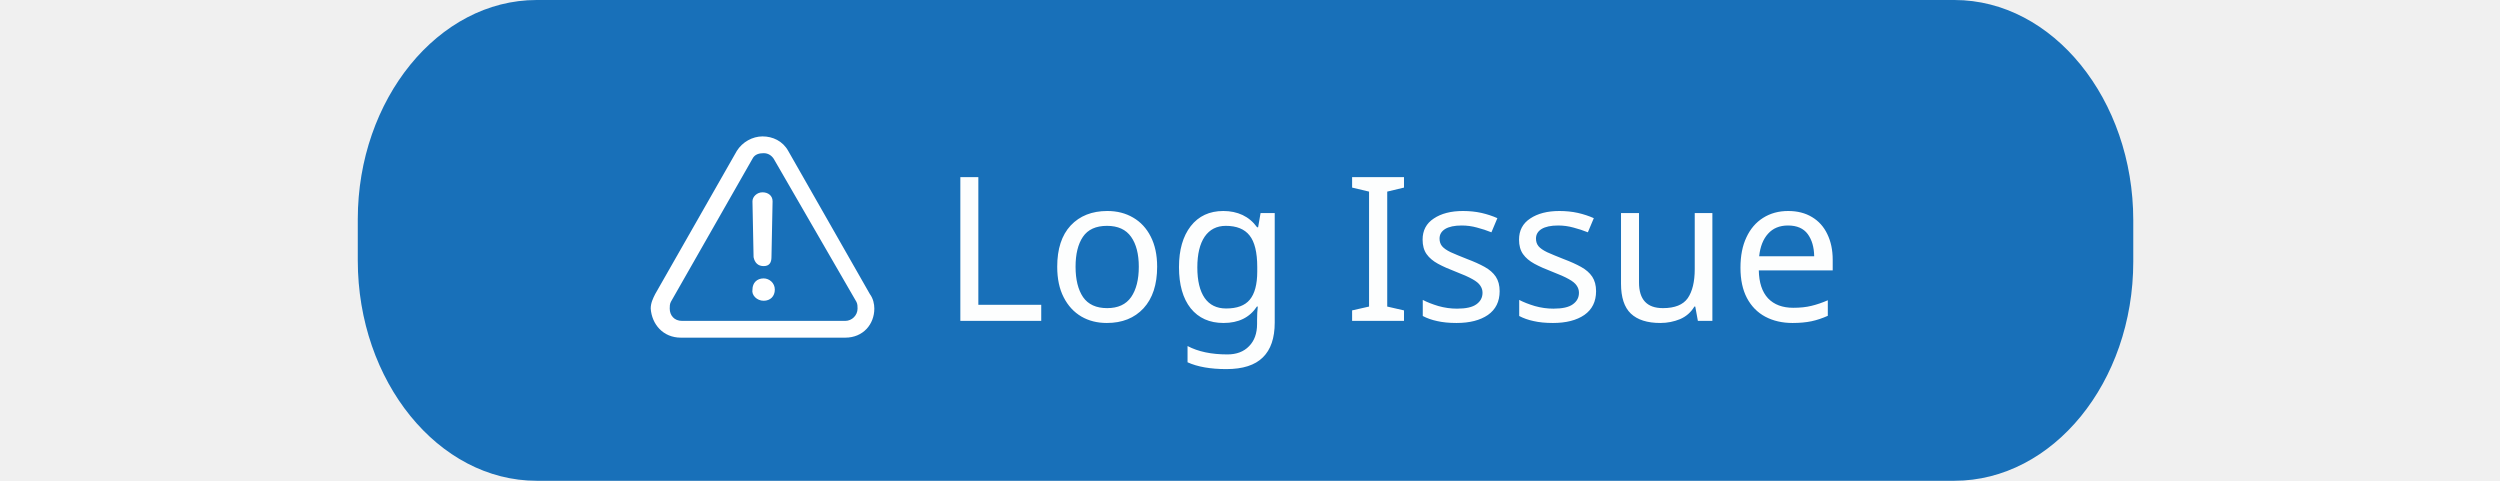
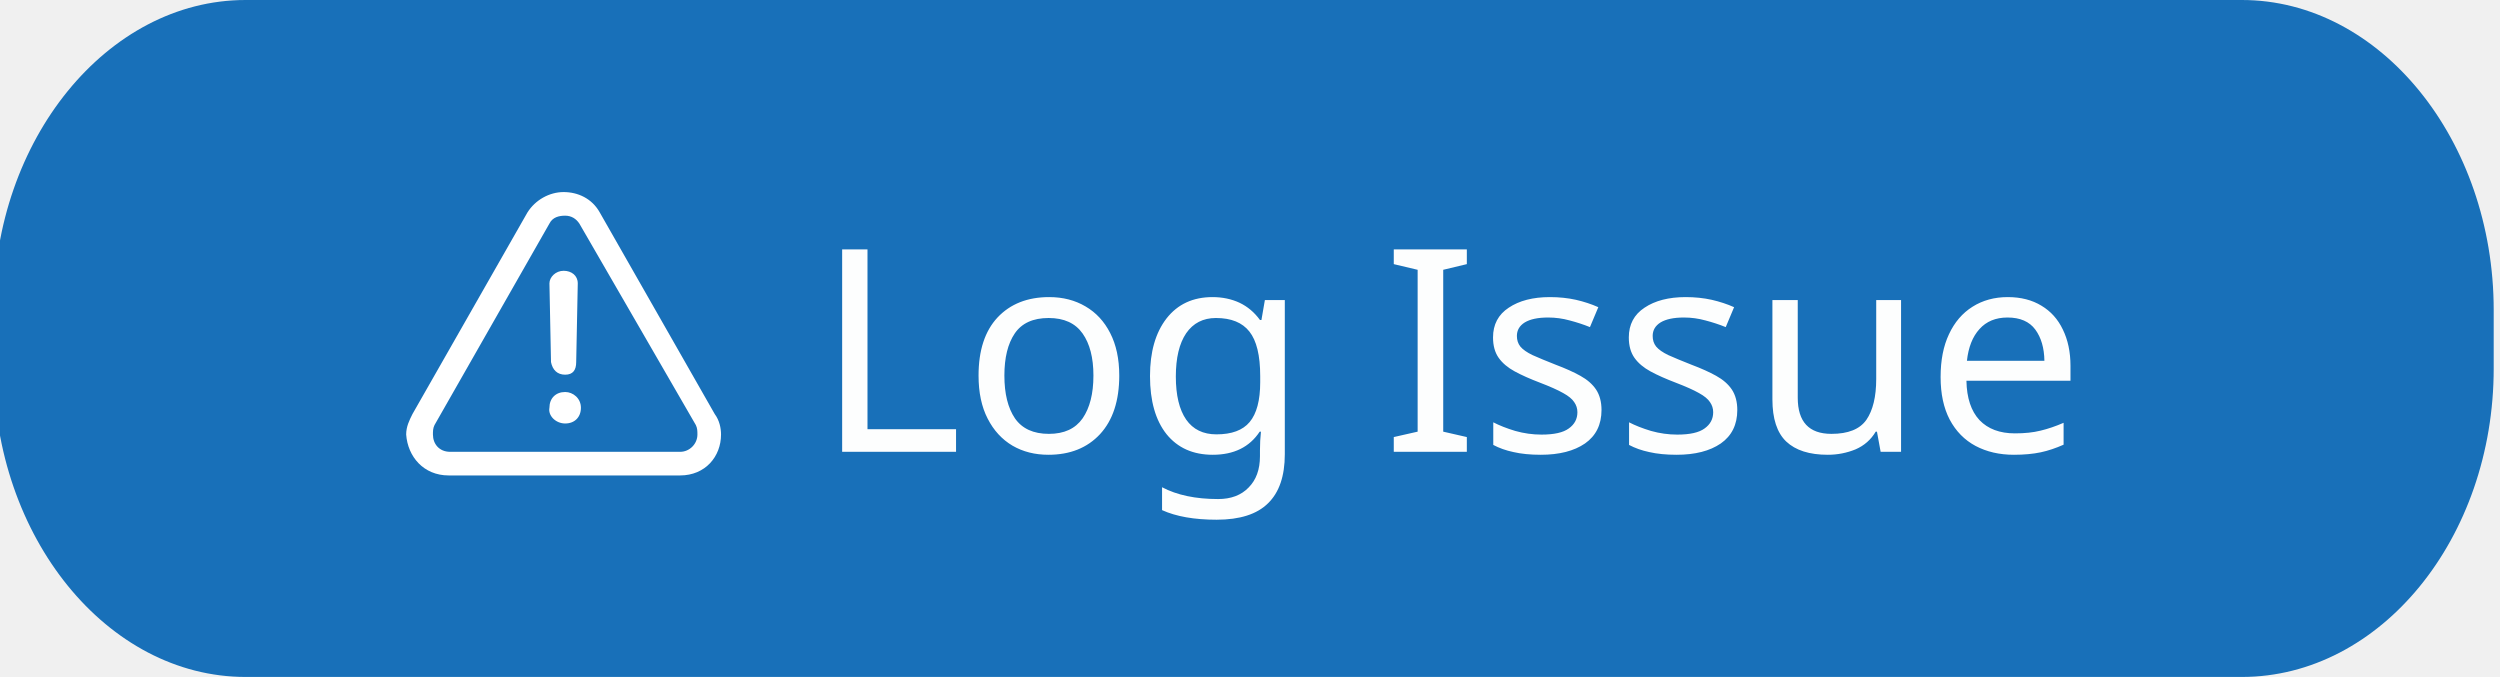
- <svg xmlns="http://www.w3.org/2000/svg" version="1.1" id="Layer_1" x="0px" y="0px" viewBox="0 0 158.8 43" height="30px" width="156px" enable-background="new 0 0 158.8 43" xml:space="preserve">
+ <svg xmlns="http://www.w3.org/2000/svg" version="1.1" id="Layer_1" x="0px" y="0px" viewBox="0 0 158.8 43" enable-background="new 0 0 158.8 43" xml:space="preserve">
  <path fill="#1870B9" d="M142.4,43H15.6c-8.8,0-16-8.9-16-19.7v-3.7C-0.4,8.9,6.8,0,15.6,0h126.8c8.8,0,16,8.9,16,19.7v3.7  C158.4,34.2,151.2,43,142.4,43z" />
  <g>
    <g opacity="0.99">
      <text transform="matrix(1 0 0 1 51.7436 28.6997)" fill="#FFFFFF" font-family="-apple-system, BlinkMacSystemFont, 'Segoe UI', 'Noto Sans', Helvetica, Arial, sans-serif, 'Apple Color Emoji', 'Segoe UI Emoji'" font-size="18px">Log Issue</text>
    </g>
  </g>
  <path fill="#FFFFFF" d="M28.5,30.2h14.7c1.6,0,2.6-1.2,2.6-2.6c0-0.4-0.1-0.9-0.4-1.3l-7.3-12.8c-0.5-0.9-1.4-1.3-2.3-1.3  c-0.9,0-1.8,0.5-2.3,1.3l-7.3,12.8c-0.2,0.4-0.4,0.8-0.4,1.3C25.9,29,26.9,30.2,28.5,30.2 M28.6,28.7c-0.7,0-1.1-0.5-1.1-1.1  c0-0.2,0-0.4,0.1-0.6l7.3-12.8c0.2-0.4,0.6-0.5,1-0.5s0.7,0.2,0.9,0.5L44.2,27c0.1,0.2,0.1,0.4,0.1,0.6c0,0.6-0.5,1.1-1.1,1.1H28.6z   M35.9,23.8c0.5,0,0.7-0.3,0.7-0.8l0.1-5c0-0.5-0.4-0.8-0.9-0.8s-0.9,0.4-0.9,0.8l0.1,5C35.1,23.5,35.4,23.8,35.9,23.8 M35.9,26.9  c0.6,0,1-0.4,1-1s-0.5-1-1-1c-0.6,0-1,0.4-1,1C34.8,26.4,35.3,26.9,35.9,26.9" />
</svg>
